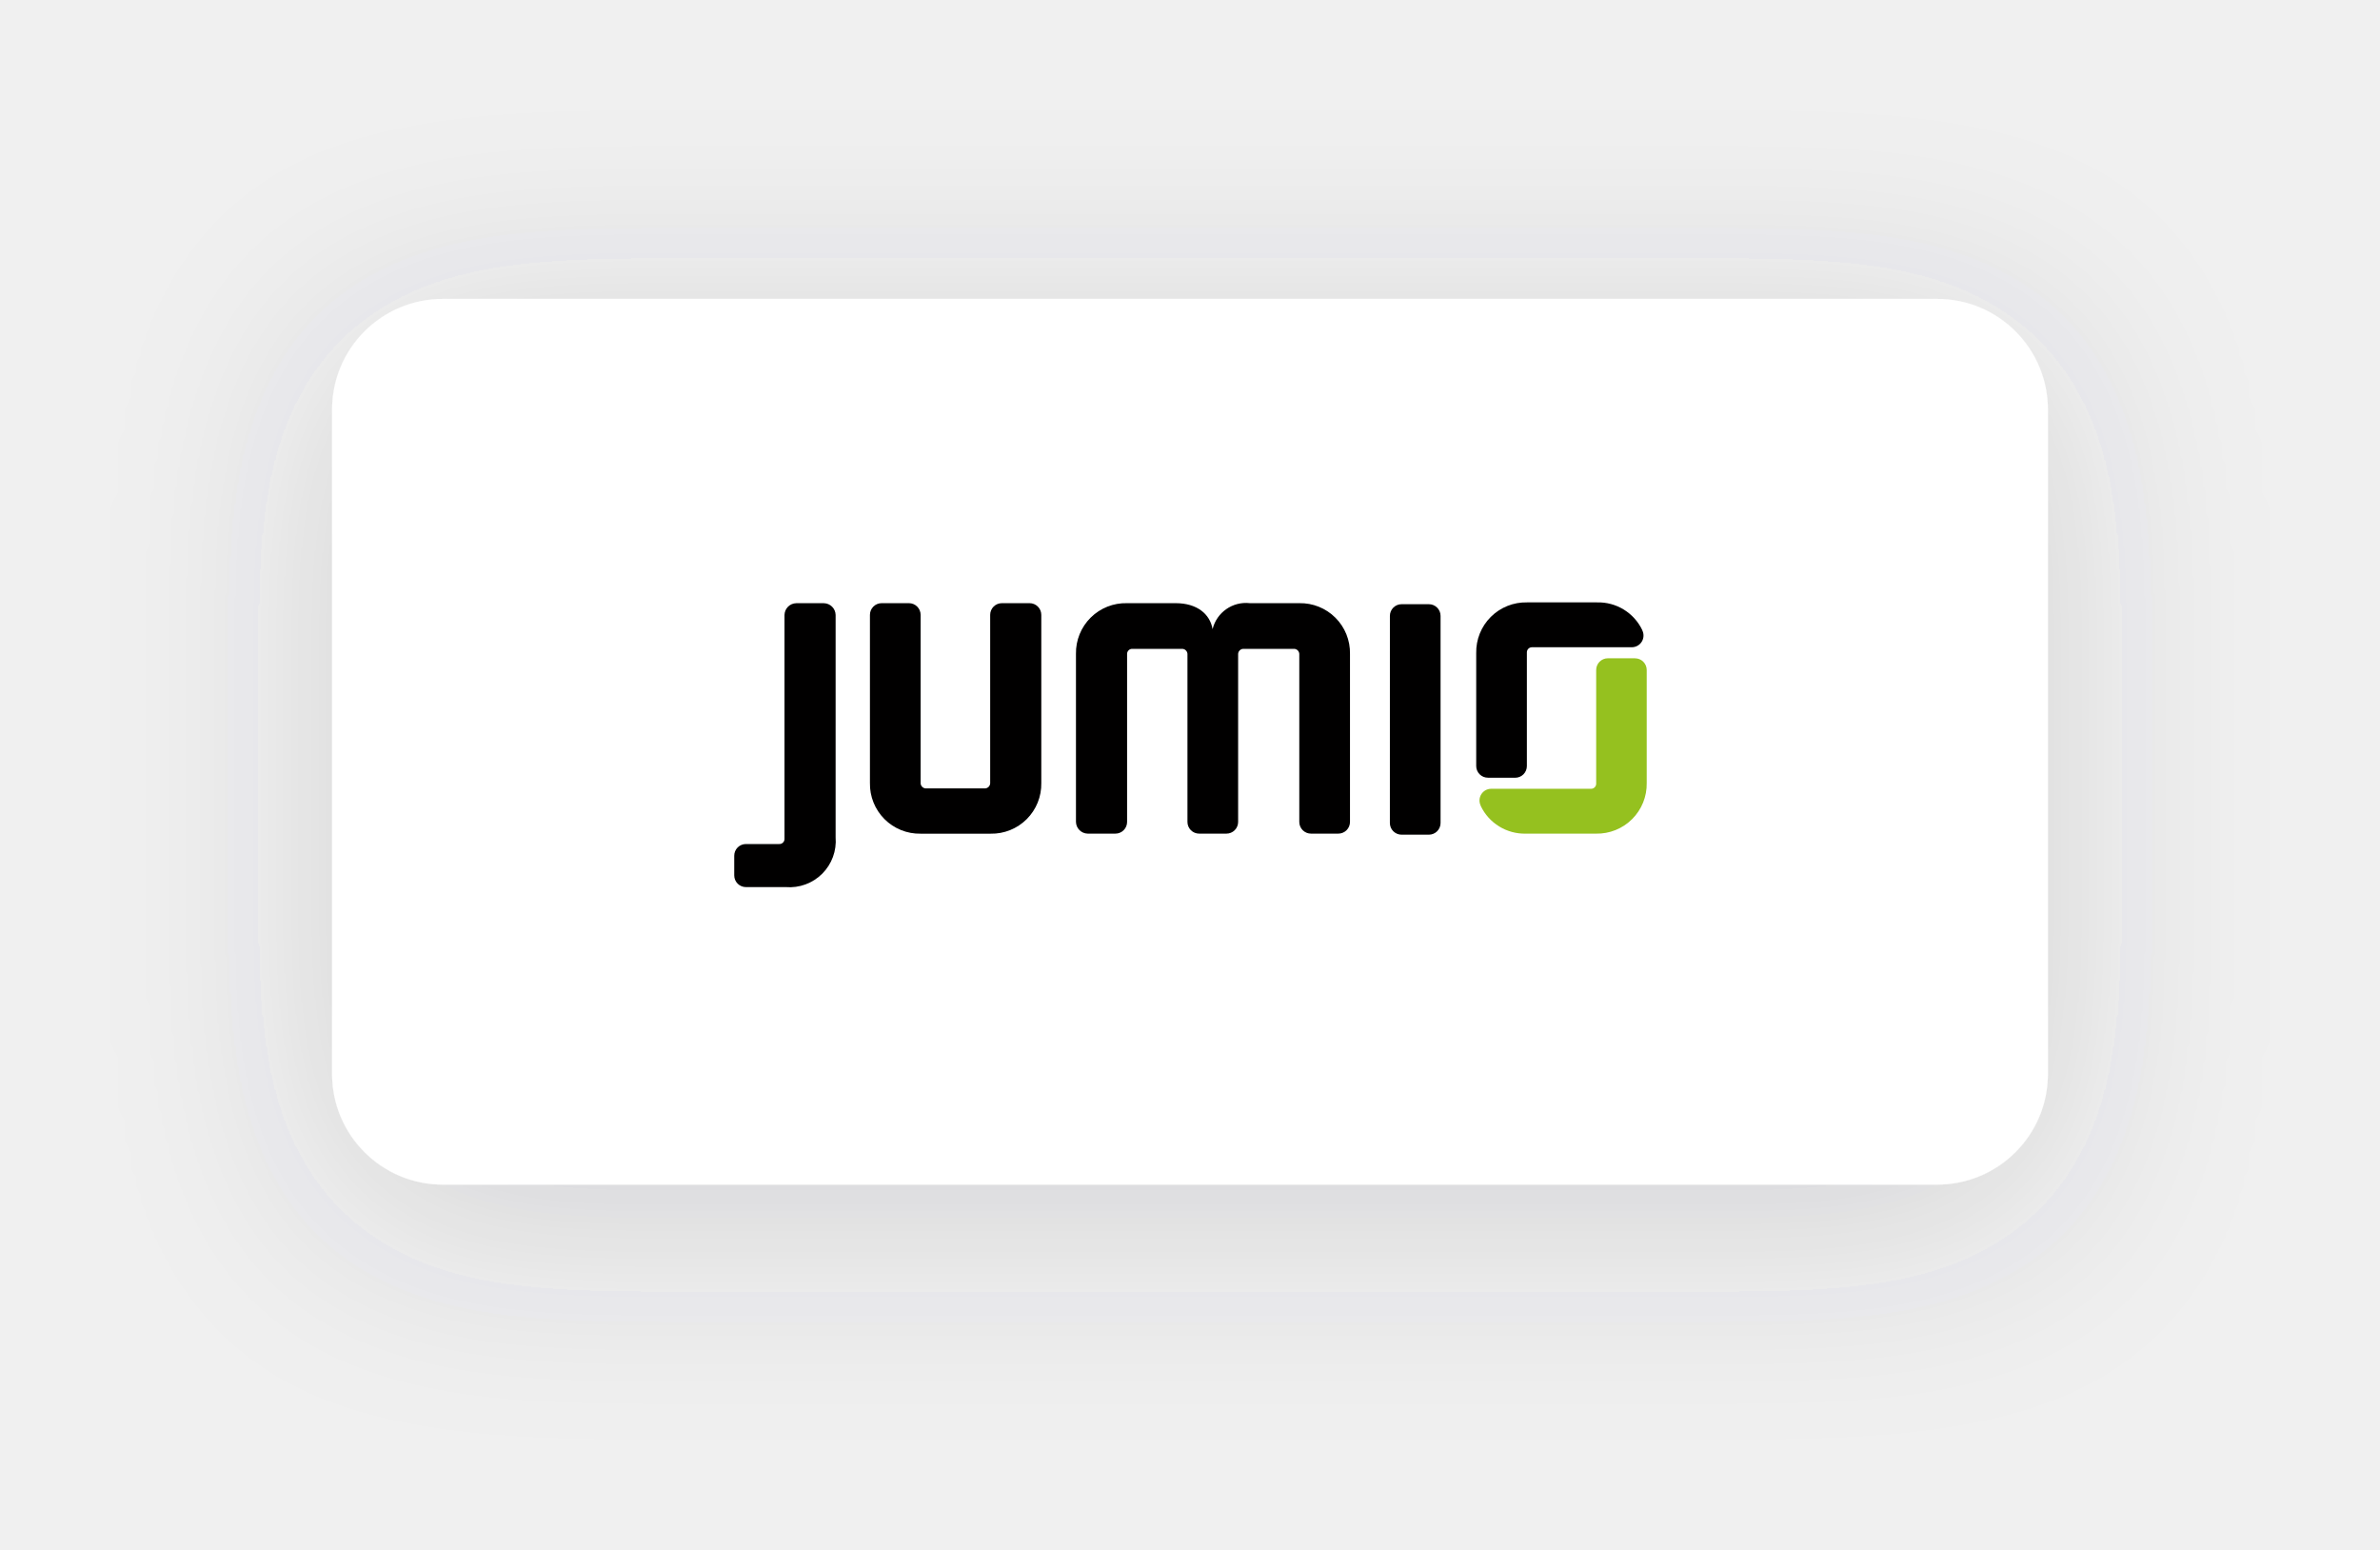
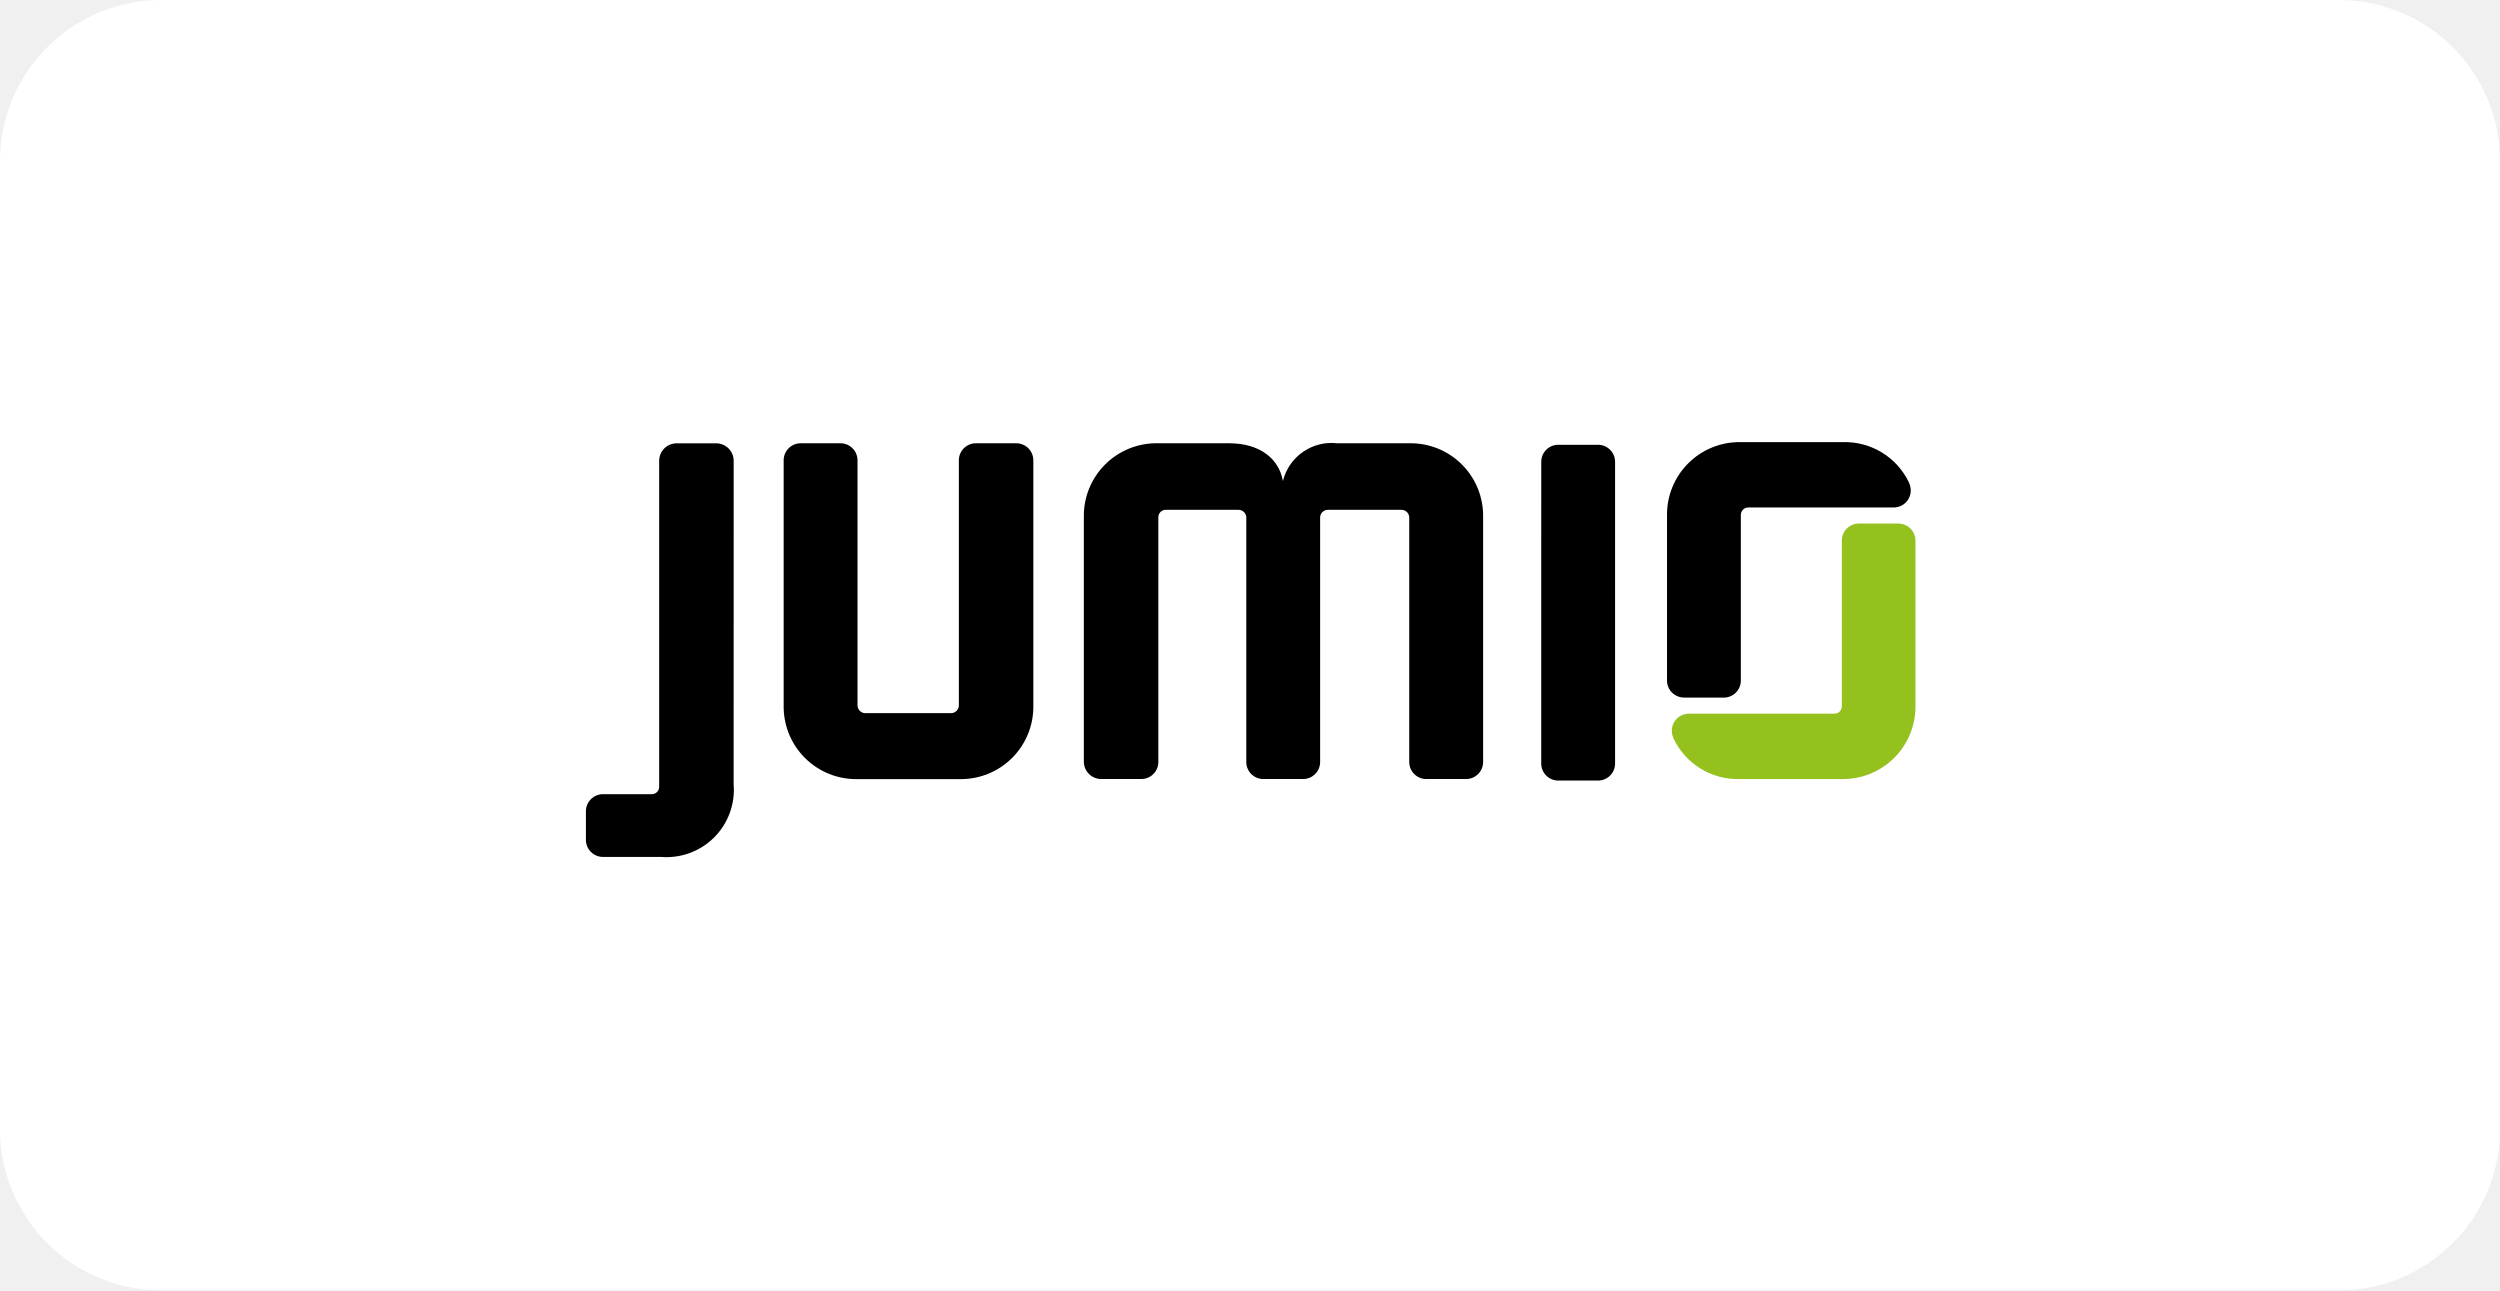
- <svg xmlns="http://www.w3.org/2000/svg" viewBox="0 0 215 140">
+ <svg xmlns="http://www.w3.org/2000/svg" viewBox="0 0 155 80">
  <defs>
    <style>
      .cls-1 {
        fill: #fff;
      }

      .cls-2 {
        fill: #95c11f;
      }

      .cls-3 {
        fill: #010000;
      }
- 
-       .cls-4 {
-         filter: url(#Rectangle_29);
-       }
    </style>
-     <filter id="Rectangle_29" x="0" y="0" width="215" height="140" filterUnits="userSpaceOnUse">
-       <feOffset dy="3" input="SourceAlpha" />
-       <feGaussianBlur stdDeviation="10" result="blur" />
-       <feFlood flood-color="#47494d" flood-opacity="0.161" />
-       <feComposite operator="in" in2="blur" />
-       <feComposite in="SourceGraphic" />
-     </filter>
  </defs>
-   <g id="Group_129" data-name="Group 129" transform="translate(-92 -1608)">
-     <g class="cls-4" transform="matrix(1, 0, 0, 1, 92, 1608)">
-       <rect id="Rectangle_29-2" data-name="Rectangle 29" class="cls-1" width="155" height="80" rx="10" transform="translate(30 27)" />
-     </g>
+   <g id="Group_406" data-name="Group 406" transform="translate(-122 -1635)">
+     <rect id="Rectangle_29" data-name="Rectangle 29" class="cls-1" width="155" height="80" rx="10" transform="translate(122 1635)" />
    <g id="Group_28" data-name="Group 28" transform="translate(142.196 1644.989)">
      <path id="Path_1" data-name="Path 1" class="cls-2" d="M534.6,55.247h-2.459a1.055,1.055,0,0,0-1.059,1.059V66.583a.46.46,0,0,1-.454.452H521.6a1.057,1.057,0,0,0-.954,1.516c0,.006,0,.013,0,.018a4.4,4.4,0,0,0,4.1,2.518h6.321a4.492,4.492,0,0,0,4.58-4.578v-10.2a1.055,1.055,0,0,0-1.059-1.059" transform="translate(-437.085 -32.775)" />
      <path id="Path_2" data-name="Path 2" class="cls-3" d="M459.883,19.71a1.055,1.055,0,0,1,1.06-1.059H463.4a1.055,1.055,0,0,1,1.06,1.059v18.7a1.056,1.056,0,0,1-1.06,1.06h-2.459a1.056,1.056,0,0,1-1.06-1.06Z" transform="translate(-384.521 -1.064)" />
      <path id="Path_3" data-name="Path 3" class="cls-3" d="M25.29,39.1a4.174,4.174,0,0,1-4.5,4.5h-3.6a1.056,1.056,0,0,1-1.059-1.059V40.769a1.056,1.056,0,0,1,1.059-1.059h2.992a.459.459,0,0,0,.491-.493v-20.2a1.084,1.084,0,0,1,1.059-1.06h2.5a1.084,1.084,0,0,1,1.059,1.06Z" transform="translate(0 -0.46)" />
      <path id="Path_4" data-name="Path 4" class="cls-3" d="M256.443,17.956c1.931,0,3.1.985,3.332,2.344a3.105,3.105,0,0,1,3.366-2.344h4.467a4.493,4.493,0,0,1,4.58,4.578v15.18a1.056,1.056,0,0,1-1.06,1.059h-2.461a1.057,1.057,0,0,1-1.059-1.059V22.534a.485.485,0,0,0-.453-.452h-4.617a.484.484,0,0,0-.455.452v15.18a1.056,1.056,0,0,1-1.06,1.059h-2.459a1.055,1.055,0,0,1-1.059-1.059V22.534a.487.487,0,0,0-.456-.452h-4.541a.457.457,0,0,0-.456.452v15.18a1.056,1.056,0,0,1-1.06,1.059h-2.5a1.082,1.082,0,0,1-1.059-1.059V22.534a4.5,4.5,0,0,1,4.617-4.578Z" transform="translate(-200.431 -0.462)" />
      <path id="Path_5" data-name="Path 5" class="cls-3" d="M118.4,34.689a.489.489,0,0,0,.455-.456V19.015a1.056,1.056,0,0,1,1.059-1.059h2.5a1.057,1.057,0,0,1,1.059,1.059V34.2a4.492,4.492,0,0,1-4.58,4.578h-6.321a4.493,4.493,0,0,1-4.579-4.578V19.015a1.055,1.055,0,0,1,1.059-1.059h2.462a1.057,1.057,0,0,1,1.058,1.059V34.233a.491.491,0,0,0,.454.456Z" transform="translate(-79.602 -0.462)" />
      <path id="Path_6" data-name="Path 6" class="cls-3" d="M519.354,33.263h2.459a1.055,1.055,0,0,0,1.059-1.059V21.927a.461.461,0,0,1,.454-.452h9.023a1.057,1.057,0,0,0,.954-1.516c0-.006,0-.013,0-.018a4.4,4.4,0,0,0-4.1-2.518h-6.321A4.492,4.492,0,0,0,518.295,22V32.2a1.055,1.055,0,0,0,1.059,1.059" transform="translate(-435.136)" />
    </g>
  </g>
</svg>
